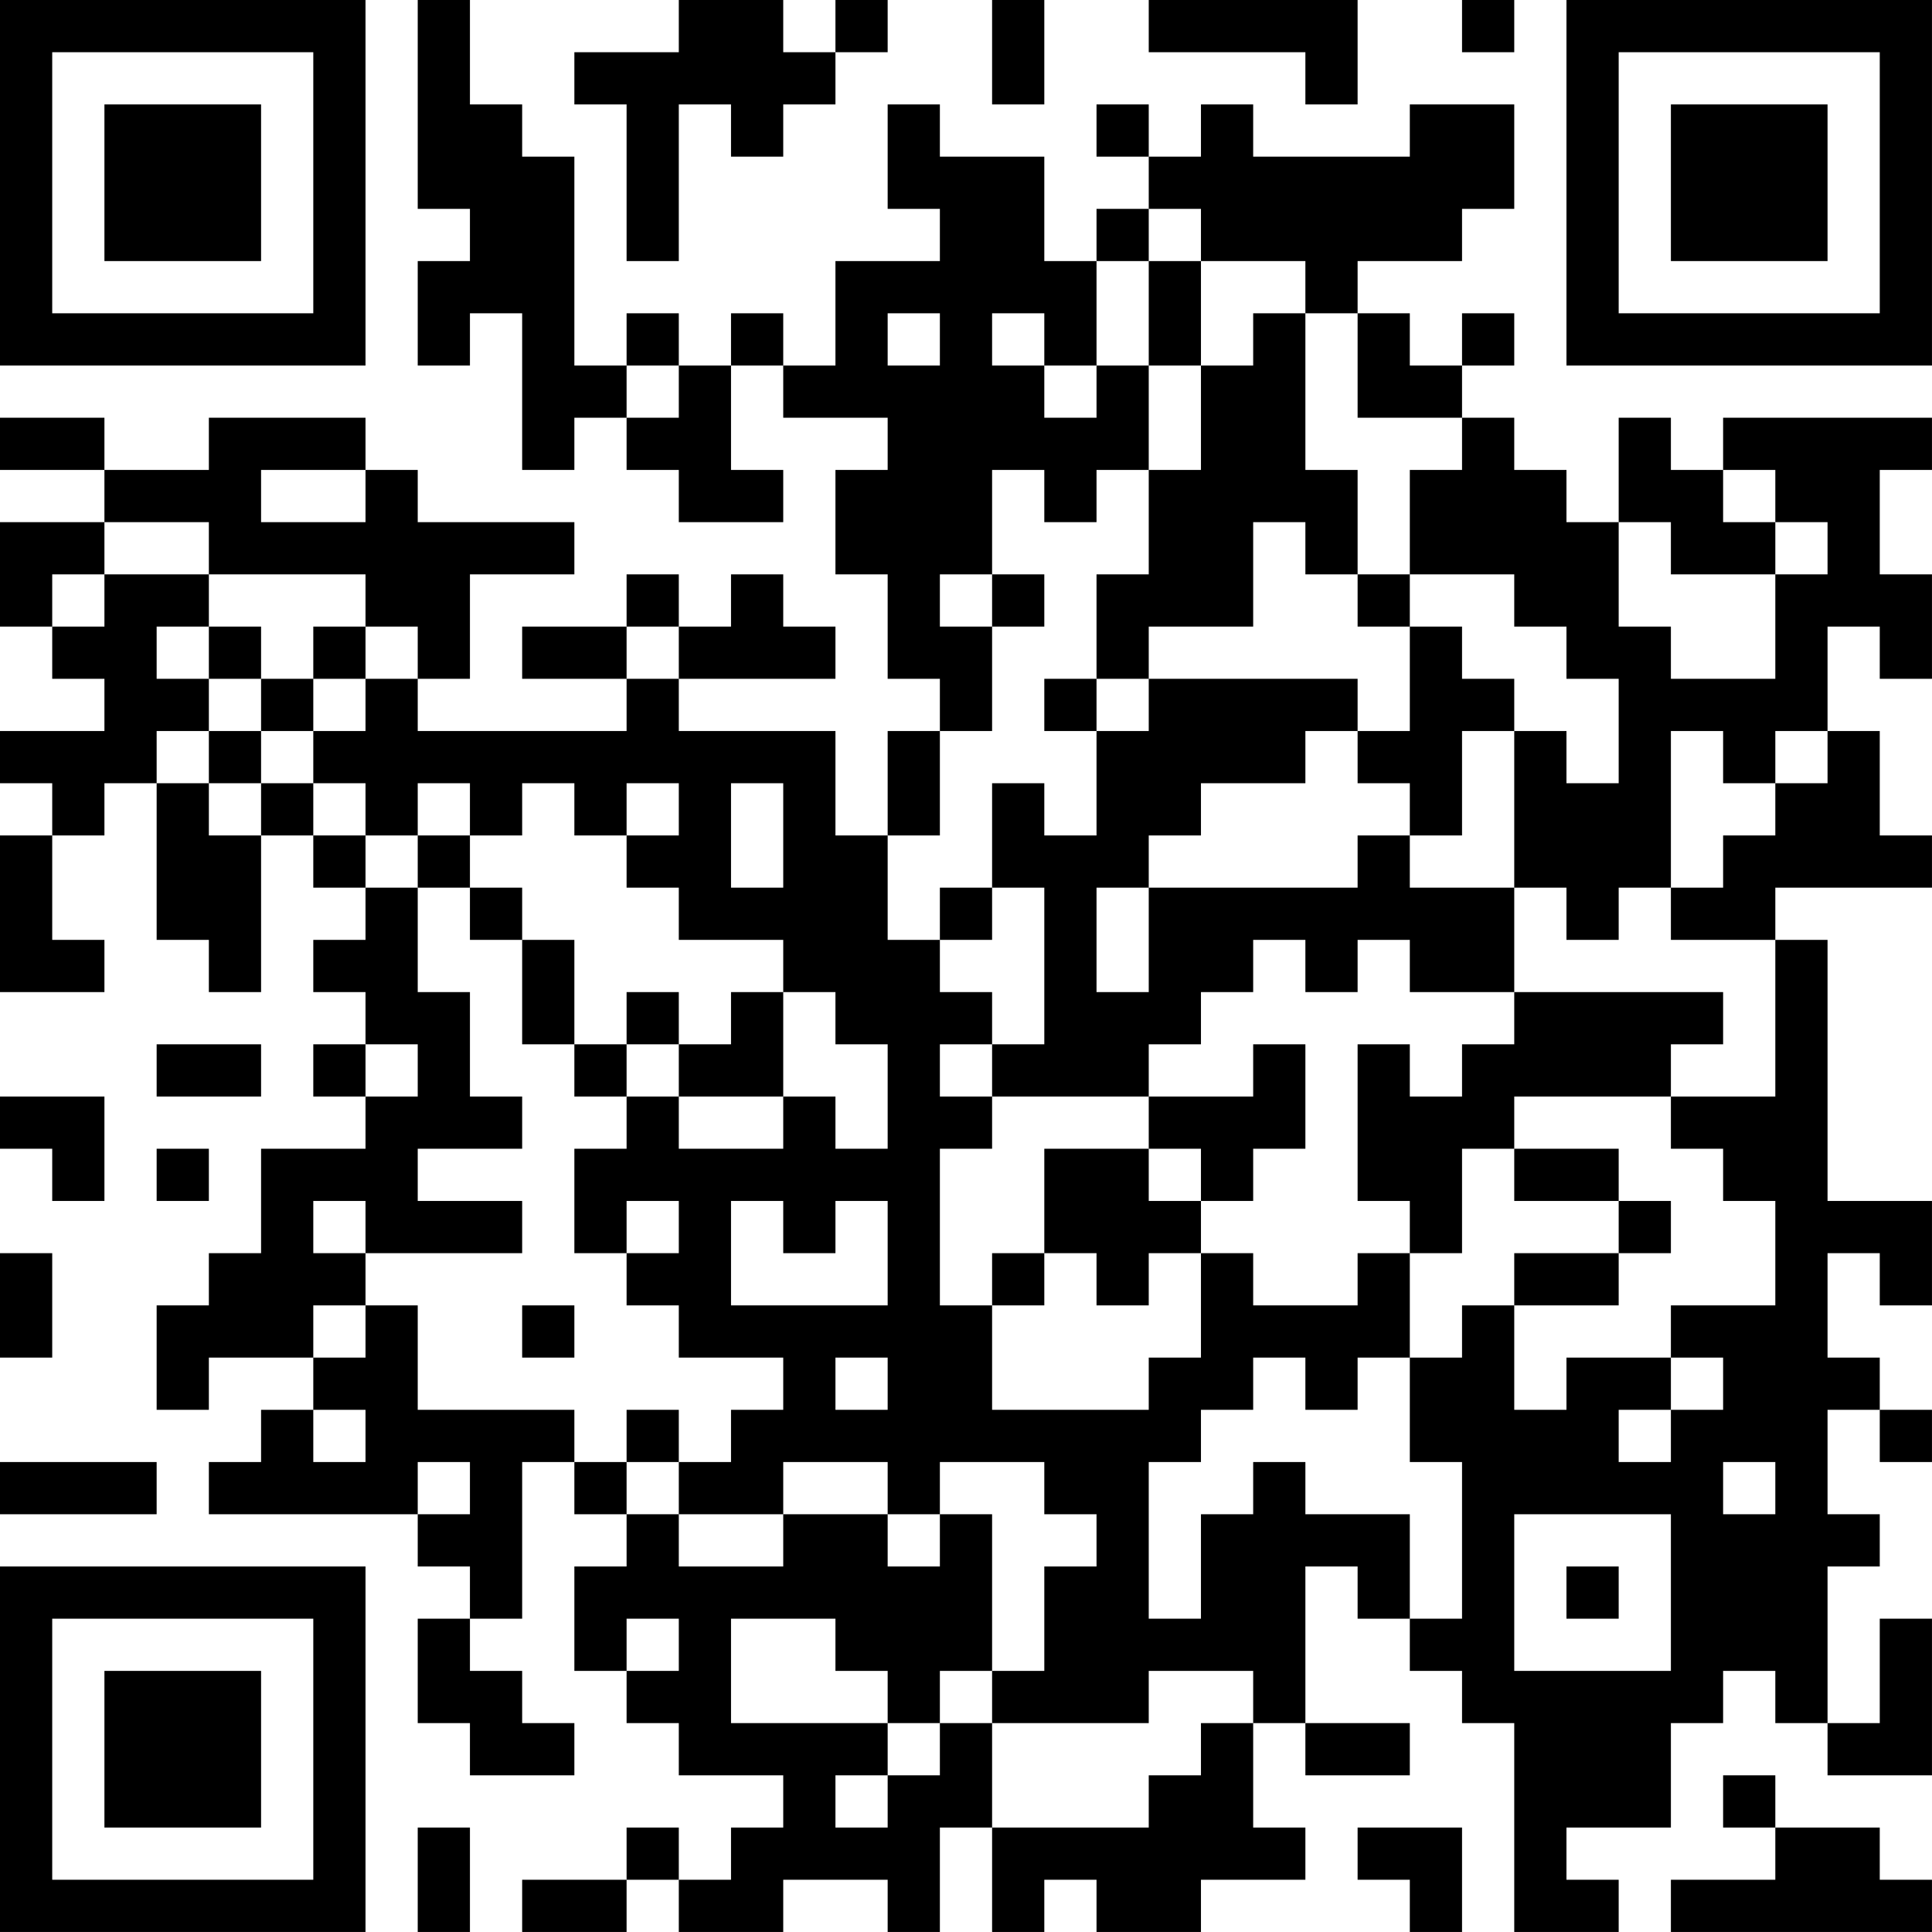
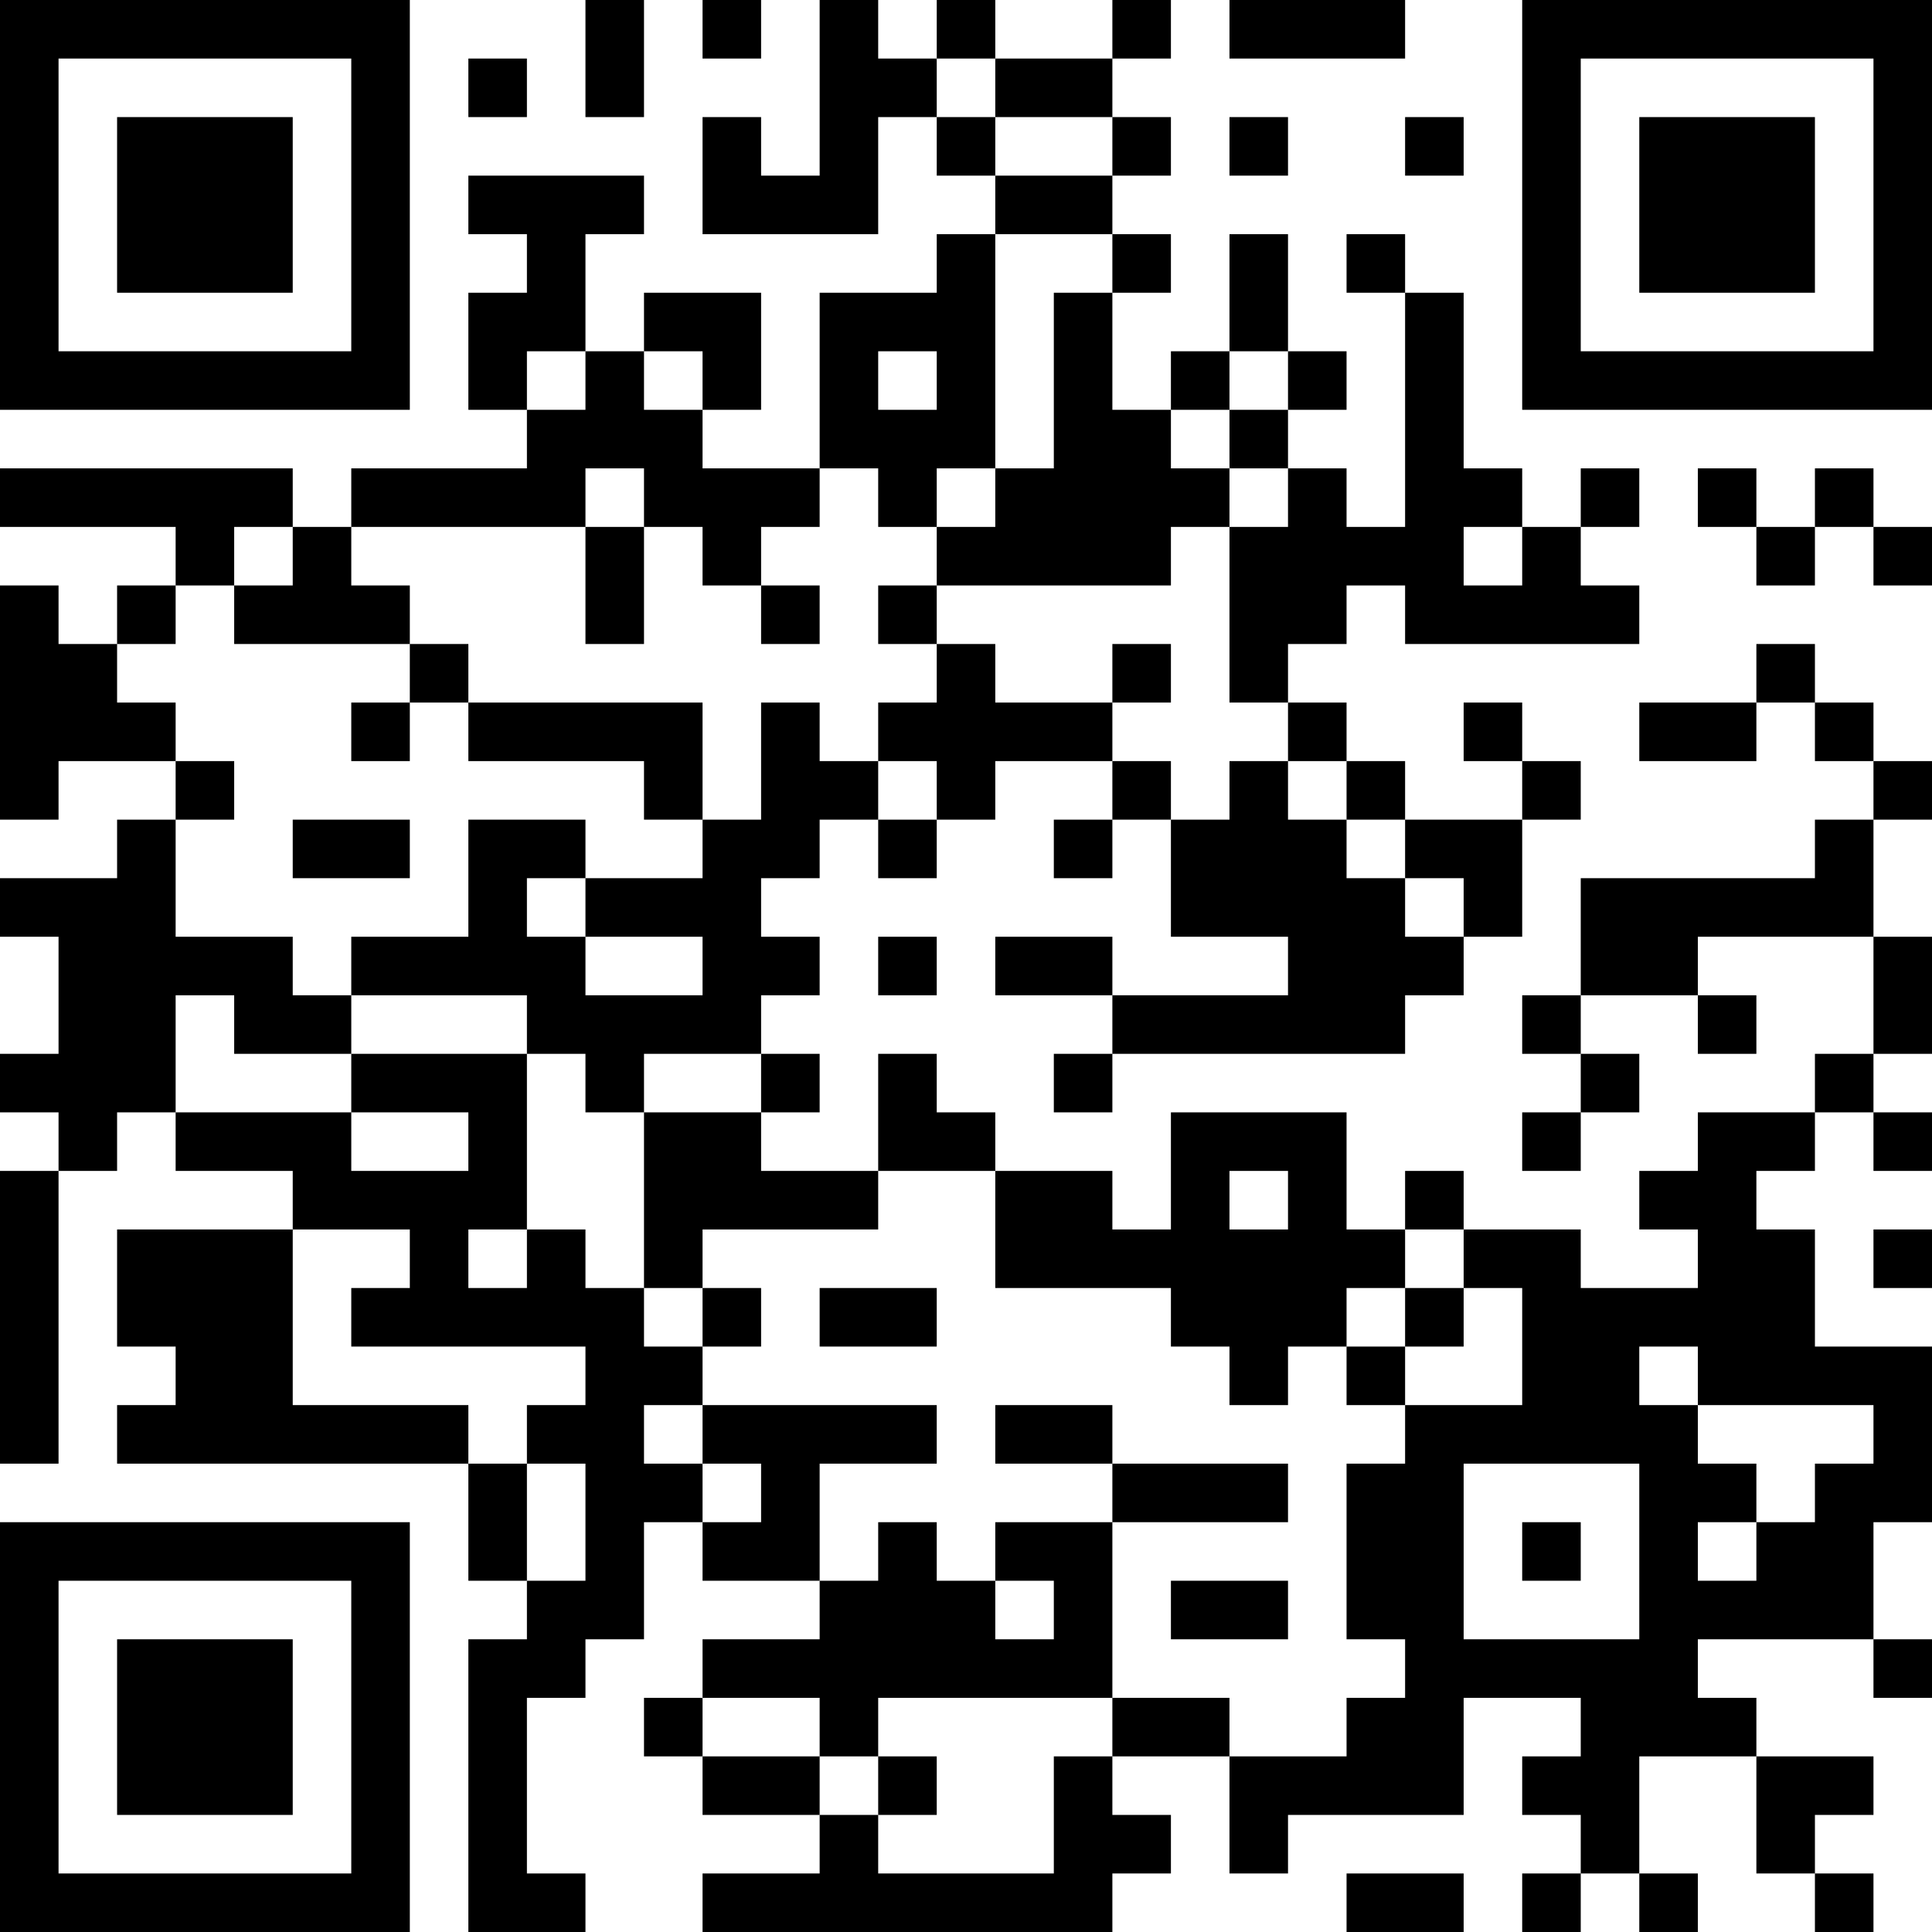
<svg xmlns="http://www.w3.org/2000/svg" version="1.1" width="300" height="300" viewBox="0 0 300 300">
  <rect x="0" y="0" width="300" height="300" fill="#ffffff" />
-   <g transform="scale(8.108)">
+   <g transform="scale(9.091)">
    <g transform="translate(0,0)">
-       <path fill-rule="evenodd" d="M8 0L8 4L9 4L9 5L8 5L8 7L9 7L9 6L10 6L10 9L11 9L11 8L12 8L12 9L13 9L13 10L15 10L15 9L14 9L14 7L15 7L15 8L17 8L17 9L16 9L16 11L17 11L17 13L18 13L18 14L17 14L17 16L16 16L16 14L13 14L13 13L16 13L16 12L15 12L15 11L14 11L14 12L13 12L13 11L12 11L12 12L10 12L10 13L12 13L12 14L8 14L8 13L9 13L9 11L11 11L11 10L8 10L8 9L7 9L7 8L4 8L4 9L2 9L2 8L0 8L0 9L2 9L2 10L0 10L0 12L1 12L1 13L2 13L2 14L0 14L0 15L1 15L1 16L0 16L0 19L2 19L2 18L1 18L1 16L2 16L2 15L3 15L3 18L4 18L4 19L5 19L5 16L6 16L6 17L7 17L7 18L6 18L6 19L7 19L7 20L6 20L6 21L7 21L7 22L5 22L5 24L4 24L4 25L3 25L3 27L4 27L4 26L6 26L6 27L5 27L5 28L4 28L4 29L8 29L8 30L9 30L9 31L8 31L8 33L9 33L9 34L11 34L11 33L10 33L10 32L9 32L9 31L10 31L10 28L11 28L11 29L12 29L12 30L11 30L11 32L12 32L12 33L13 33L13 34L15 34L15 35L14 35L14 36L13 36L13 35L12 35L12 36L10 36L10 37L12 37L12 36L13 36L13 37L15 37L15 36L17 36L17 37L18 37L18 35L19 35L19 37L20 37L20 36L21 36L21 37L23 37L23 36L25 36L25 35L24 35L24 33L25 33L25 34L27 34L27 33L25 33L25 30L26 30L26 31L27 31L27 32L28 32L28 33L29 33L29 37L31 37L31 36L30 36L30 35L32 35L32 33L33 33L33 32L34 32L34 33L35 33L35 34L37 34L37 31L36 31L36 33L35 33L35 30L36 30L36 29L35 29L35 27L36 27L36 28L37 28L37 27L36 27L36 26L35 26L35 24L36 24L36 25L37 25L37 23L35 23L35 18L34 18L34 17L37 17L37 16L36 16L36 14L35 14L35 12L36 12L36 13L37 13L37 11L36 11L36 9L37 9L37 8L33 8L33 9L32 9L32 8L31 8L31 10L30 10L30 9L29 9L29 8L28 8L28 7L29 7L29 6L28 6L28 7L27 7L27 6L26 6L26 5L28 5L28 4L29 4L29 2L27 2L27 3L24 3L24 2L23 2L23 3L22 3L22 2L21 2L21 3L22 3L22 4L21 4L21 5L20 5L20 3L18 3L18 2L17 2L17 4L18 4L18 5L16 5L16 7L15 7L15 6L14 6L14 7L13 7L13 6L12 6L12 7L11 7L11 3L10 3L10 2L9 2L9 0ZM13 0L13 1L11 1L11 2L12 2L12 5L13 5L13 2L14 2L14 3L15 3L15 2L16 2L16 1L17 1L17 0L16 0L16 1L15 1L15 0ZM19 0L19 2L20 2L20 0ZM22 0L22 1L25 1L25 2L26 2L26 0ZM28 0L28 1L29 1L29 0ZM22 4L22 5L21 5L21 7L20 7L20 6L19 6L19 7L20 7L20 8L21 8L21 7L22 7L22 9L21 9L21 10L20 10L20 9L19 9L19 11L18 11L18 12L19 12L19 14L18 14L18 16L17 16L17 18L18 18L18 19L19 19L19 20L18 20L18 21L19 21L19 22L18 22L18 25L19 25L19 27L22 27L22 26L23 26L23 24L24 24L24 25L26 25L26 24L27 24L27 26L26 26L26 27L25 27L25 26L24 26L24 27L23 27L23 28L22 28L22 31L23 31L23 29L24 29L24 28L25 28L25 29L27 29L27 31L28 31L28 28L27 28L27 26L28 26L28 25L29 25L29 27L30 27L30 26L32 26L32 27L31 27L31 28L32 28L32 27L33 27L33 26L32 26L32 25L34 25L34 23L33 23L33 22L32 22L32 21L34 21L34 18L32 18L32 17L33 17L33 16L34 16L34 15L35 15L35 14L34 14L34 15L33 15L33 14L32 14L32 17L31 17L31 18L30 18L30 17L29 17L29 14L30 14L30 15L31 15L31 13L30 13L30 12L29 12L29 11L27 11L27 9L28 9L28 8L26 8L26 6L25 6L25 5L23 5L23 4ZM22 5L22 7L23 7L23 9L22 9L22 11L21 11L21 13L20 13L20 14L21 14L21 16L20 16L20 15L19 15L19 17L18 17L18 18L19 18L19 17L20 17L20 20L19 20L19 21L22 21L22 22L20 22L20 24L19 24L19 25L20 25L20 24L21 24L21 25L22 25L22 24L23 24L23 23L24 23L24 22L25 22L25 20L24 20L24 21L22 21L22 20L23 20L23 19L24 19L24 18L25 18L25 19L26 19L26 18L27 18L27 19L29 19L29 20L28 20L28 21L27 21L27 20L26 20L26 23L27 23L27 24L28 24L28 22L29 22L29 23L31 23L31 24L29 24L29 25L31 25L31 24L32 24L32 23L31 23L31 22L29 22L29 21L32 21L32 20L33 20L33 19L29 19L29 17L27 17L27 16L28 16L28 14L29 14L29 13L28 13L28 12L27 12L27 11L26 11L26 9L25 9L25 6L24 6L24 7L23 7L23 5ZM17 6L17 7L18 7L18 6ZM12 7L12 8L13 8L13 7ZM5 9L5 10L7 10L7 9ZM33 9L33 10L34 10L34 11L32 11L32 10L31 10L31 12L32 12L32 13L34 13L34 11L35 11L35 10L34 10L34 9ZM2 10L2 11L1 11L1 12L2 12L2 11L4 11L4 12L3 12L3 13L4 13L4 14L3 14L3 15L4 15L4 16L5 16L5 15L6 15L6 16L7 16L7 17L8 17L8 19L9 19L9 21L10 21L10 22L8 22L8 23L10 23L10 24L7 24L7 23L6 23L6 24L7 24L7 25L6 25L6 26L7 26L7 25L8 25L8 27L11 27L11 28L12 28L12 29L13 29L13 30L15 30L15 29L17 29L17 30L18 30L18 29L19 29L19 32L18 32L18 33L17 33L17 32L16 32L16 31L14 31L14 33L17 33L17 34L16 34L16 35L17 35L17 34L18 34L18 33L19 33L19 35L22 35L22 34L23 34L23 33L24 33L24 32L22 32L22 33L19 33L19 32L20 32L20 30L21 30L21 29L20 29L20 28L18 28L18 29L17 29L17 28L15 28L15 29L13 29L13 28L14 28L14 27L15 27L15 26L13 26L13 25L12 25L12 24L13 24L13 23L12 23L12 24L11 24L11 22L12 22L12 21L13 21L13 22L15 22L15 21L16 21L16 22L17 22L17 20L16 20L16 19L15 19L15 18L13 18L13 17L12 17L12 16L13 16L13 15L12 15L12 16L11 16L11 15L10 15L10 16L9 16L9 15L8 15L8 16L7 16L7 15L6 15L6 14L7 14L7 13L8 13L8 12L7 12L7 11L4 11L4 10ZM24 10L24 12L22 12L22 13L21 13L21 14L22 14L22 13L26 13L26 14L25 14L25 15L23 15L23 16L22 16L22 17L21 17L21 19L22 19L22 17L26 17L26 16L27 16L27 15L26 15L26 14L27 14L27 12L26 12L26 11L25 11L25 10ZM19 11L19 12L20 12L20 11ZM4 12L4 13L5 13L5 14L4 14L4 15L5 15L5 14L6 14L6 13L7 13L7 12L6 12L6 13L5 13L5 12ZM12 12L12 13L13 13L13 12ZM14 15L14 17L15 17L15 15ZM8 16L8 17L9 17L9 18L10 18L10 20L11 20L11 21L12 21L12 20L13 20L13 21L15 21L15 19L14 19L14 20L13 20L13 19L12 19L12 20L11 20L11 18L10 18L10 17L9 17L9 16ZM3 20L3 21L5 21L5 20ZM7 20L7 21L8 21L8 20ZM0 21L0 22L1 22L1 23L2 23L2 21ZM3 22L3 23L4 23L4 22ZM22 22L22 23L23 23L23 22ZM14 23L14 25L17 25L17 23L16 23L16 24L15 24L15 23ZM0 24L0 26L1 26L1 24ZM10 25L10 26L11 26L11 25ZM16 26L16 27L17 27L17 26ZM6 27L6 28L7 28L7 27ZM12 27L12 28L13 28L13 27ZM0 28L0 29L3 29L3 28ZM8 28L8 29L9 29L9 28ZM33 28L33 29L34 29L34 28ZM29 29L29 32L32 32L32 29ZM30 30L30 31L31 31L31 30ZM12 31L12 32L13 32L13 31ZM33 34L33 35L34 35L34 36L32 36L32 37L37 37L37 36L36 36L36 35L34 35L34 34ZM8 35L8 37L9 37L9 35ZM26 35L26 36L27 36L27 37L28 37L28 35ZM0 0L0 7L7 7L7 0ZM1 1L1 6L6 6L6 1ZM2 2L2 5L5 5L5 2ZM30 0L30 7L37 7L37 0ZM31 1L31 6L36 6L36 1ZM32 2L32 5L35 5L35 2ZM0 30L0 37L7 37L7 30ZM1 31L1 36L6 36L6 31ZM2 32L2 35L5 35L5 32Z" fill="#000000" />
+       <path fill-rule="evenodd" d="M10 0L10 2L11 2L11 0ZM12 0L12 1L13 1L13 0ZM14 0L14 3L13 3L13 2L12 2L12 4L15 4L15 2L16 2L16 3L17 3L17 4L16 4L16 5L14 5L14 8L12 8L12 7L13 7L13 5L11 5L11 6L10 6L10 4L11 4L11 3L8 3L8 4L9 4L9 5L8 5L8 7L9 7L9 8L6 8L6 9L5 9L5 8L0 8L0 9L3 9L3 10L2 10L2 11L1 11L1 10L0 10L0 14L1 14L1 13L3 13L3 14L2 14L2 15L0 15L0 16L1 16L1 18L0 18L0 19L1 19L1 20L0 20L0 25L1 25L1 20L2 20L2 19L3 19L3 20L5 20L5 21L2 21L2 23L3 23L3 24L2 24L2 25L8 25L8 27L9 27L9 28L8 28L8 33L10 33L10 32L9 32L9 29L10 29L10 28L11 28L11 26L12 26L12 27L14 27L14 28L12 28L12 29L11 29L11 30L12 30L12 31L14 31L14 32L12 32L12 33L19 33L19 32L20 32L20 31L19 31L19 30L21 30L21 32L22 32L22 31L25 31L25 29L27 29L27 30L26 30L26 31L27 31L27 32L26 32L26 33L27 33L27 32L28 32L28 33L29 33L29 32L28 32L28 30L30 30L30 32L31 32L31 33L32 33L32 32L31 32L31 31L32 31L32 30L30 30L30 29L29 29L29 28L32 28L32 29L33 29L33 28L32 28L32 26L33 26L33 23L31 23L31 21L30 21L30 20L31 20L31 19L32 19L32 20L33 20L33 19L32 19L32 18L33 18L33 16L32 16L32 14L33 14L33 13L32 13L32 12L31 12L31 11L30 11L30 12L28 12L28 13L30 13L30 12L31 12L31 13L32 13L32 14L31 14L31 15L27 15L27 17L26 17L26 18L27 18L27 19L26 19L26 20L27 20L27 19L28 19L28 18L27 18L27 17L29 17L29 18L30 18L30 17L29 17L29 16L32 16L32 18L31 18L31 19L29 19L29 20L28 20L28 21L29 21L29 22L27 22L27 21L25 21L25 20L24 20L24 21L23 21L23 19L20 19L20 21L19 21L19 20L17 20L17 19L16 19L16 18L15 18L15 20L13 20L13 19L14 19L14 18L13 18L13 17L14 17L14 16L13 16L13 15L14 15L14 14L15 14L15 15L16 15L16 14L17 14L17 13L19 13L19 14L18 14L18 15L19 15L19 14L20 14L20 16L22 16L22 17L19 17L19 16L17 16L17 17L19 17L19 18L18 18L18 19L19 19L19 18L24 18L24 17L25 17L25 16L26 16L26 14L27 14L27 13L26 13L26 12L25 12L25 13L26 13L26 14L24 14L24 13L23 13L23 12L22 12L22 11L23 11L23 10L24 10L24 11L28 11L28 10L27 10L27 9L28 9L28 8L27 8L27 9L26 9L26 8L25 8L25 5L24 5L24 4L23 4L23 5L24 5L24 9L23 9L23 8L22 8L22 7L23 7L23 6L22 6L22 4L21 4L21 6L20 6L20 7L19 7L19 5L20 5L20 4L19 4L19 3L20 3L20 2L19 2L19 1L20 1L20 0L19 0L19 1L17 1L17 0L16 0L16 1L15 1L15 0ZM21 0L21 1L24 1L24 0ZM8 1L8 2L9 2L9 1ZM16 1L16 2L17 2L17 3L19 3L19 2L17 2L17 1ZM21 2L21 3L22 3L22 2ZM24 2L24 3L25 3L25 2ZM17 4L17 8L16 8L16 9L15 9L15 8L14 8L14 9L13 9L13 10L12 10L12 9L11 9L11 8L10 8L10 9L6 9L6 10L7 10L7 11L4 11L4 10L5 10L5 9L4 9L4 10L3 10L3 11L2 11L2 12L3 12L3 13L4 13L4 14L3 14L3 16L5 16L5 17L6 17L6 18L4 18L4 17L3 17L3 19L6 19L6 20L8 20L8 19L6 19L6 18L9 18L9 21L8 21L8 22L9 22L9 21L10 21L10 22L11 22L11 23L12 23L12 24L11 24L11 25L12 25L12 26L13 26L13 25L12 25L12 24L16 24L16 25L14 25L14 27L15 27L15 26L16 26L16 27L17 27L17 28L18 28L18 27L17 27L17 26L19 26L19 29L15 29L15 30L14 30L14 29L12 29L12 30L14 30L14 31L15 31L15 32L18 32L18 30L19 30L19 29L21 29L21 30L23 30L23 29L24 29L24 28L23 28L23 25L24 25L24 24L26 24L26 22L25 22L25 21L24 21L24 22L23 22L23 23L22 23L22 24L21 24L21 23L20 23L20 22L17 22L17 20L15 20L15 21L12 21L12 22L11 22L11 19L13 19L13 18L11 18L11 19L10 19L10 18L9 18L9 17L6 17L6 16L8 16L8 14L10 14L10 15L9 15L9 16L10 16L10 17L12 17L12 16L10 16L10 15L12 15L12 14L13 14L13 12L14 12L14 13L15 13L15 14L16 14L16 13L15 13L15 12L16 12L16 11L17 11L17 12L19 12L19 13L20 13L20 14L21 14L21 13L22 13L22 14L23 14L23 15L24 15L24 16L25 16L25 15L24 15L24 14L23 14L23 13L22 13L22 12L21 12L21 9L22 9L22 8L21 8L21 7L22 7L22 6L21 6L21 7L20 7L20 8L21 8L21 9L20 9L20 10L16 10L16 9L17 9L17 8L18 8L18 5L19 5L19 4ZM9 6L9 7L10 7L10 6ZM11 6L11 7L12 7L12 6ZM15 6L15 7L16 7L16 6ZM29 8L29 9L30 9L30 10L31 10L31 9L32 9L32 10L33 10L33 9L32 9L32 8L31 8L31 9L30 9L30 8ZM10 9L10 11L11 11L11 9ZM25 9L25 10L26 10L26 9ZM13 10L13 11L14 11L14 10ZM15 10L15 11L16 11L16 10ZM7 11L7 12L6 12L6 13L7 13L7 12L8 12L8 13L11 13L11 14L12 14L12 12L8 12L8 11ZM19 11L19 12L20 12L20 11ZM5 14L5 15L7 15L7 14ZM15 16L15 17L16 17L16 16ZM21 20L21 21L22 21L22 20ZM5 21L5 24L8 24L8 25L9 25L9 27L10 27L10 25L9 25L9 24L10 24L10 23L6 23L6 22L7 22L7 21ZM32 21L32 22L33 22L33 21ZM12 22L12 23L13 23L13 22ZM14 22L14 23L16 23L16 22ZM24 22L24 23L23 23L23 24L24 24L24 23L25 23L25 22ZM28 23L28 24L29 24L29 25L30 25L30 26L29 26L29 27L30 27L30 26L31 26L31 25L32 25L32 24L29 24L29 23ZM17 24L17 25L19 25L19 26L22 26L22 25L19 25L19 24ZM25 25L25 28L28 28L28 25ZM26 26L26 27L27 27L27 26ZM20 27L20 28L22 28L22 27ZM15 30L15 31L16 31L16 30ZM23 32L23 33L25 33L25 32ZM0 0L0 7L7 7L7 0ZM1 1L1 6L6 6L6 1ZM2 2L2 5L5 5L5 2ZM26 0L26 7L33 7L33 0ZM27 1L27 6L32 6L32 1ZM28 2L28 5L31 5L31 2ZM0 26L0 33L7 33L7 26ZM1 27L1 32L6 32L6 27ZM2 28L2 31L5 31L5 28Z" fill="#000000" />
    </g>
  </g>
</svg>
